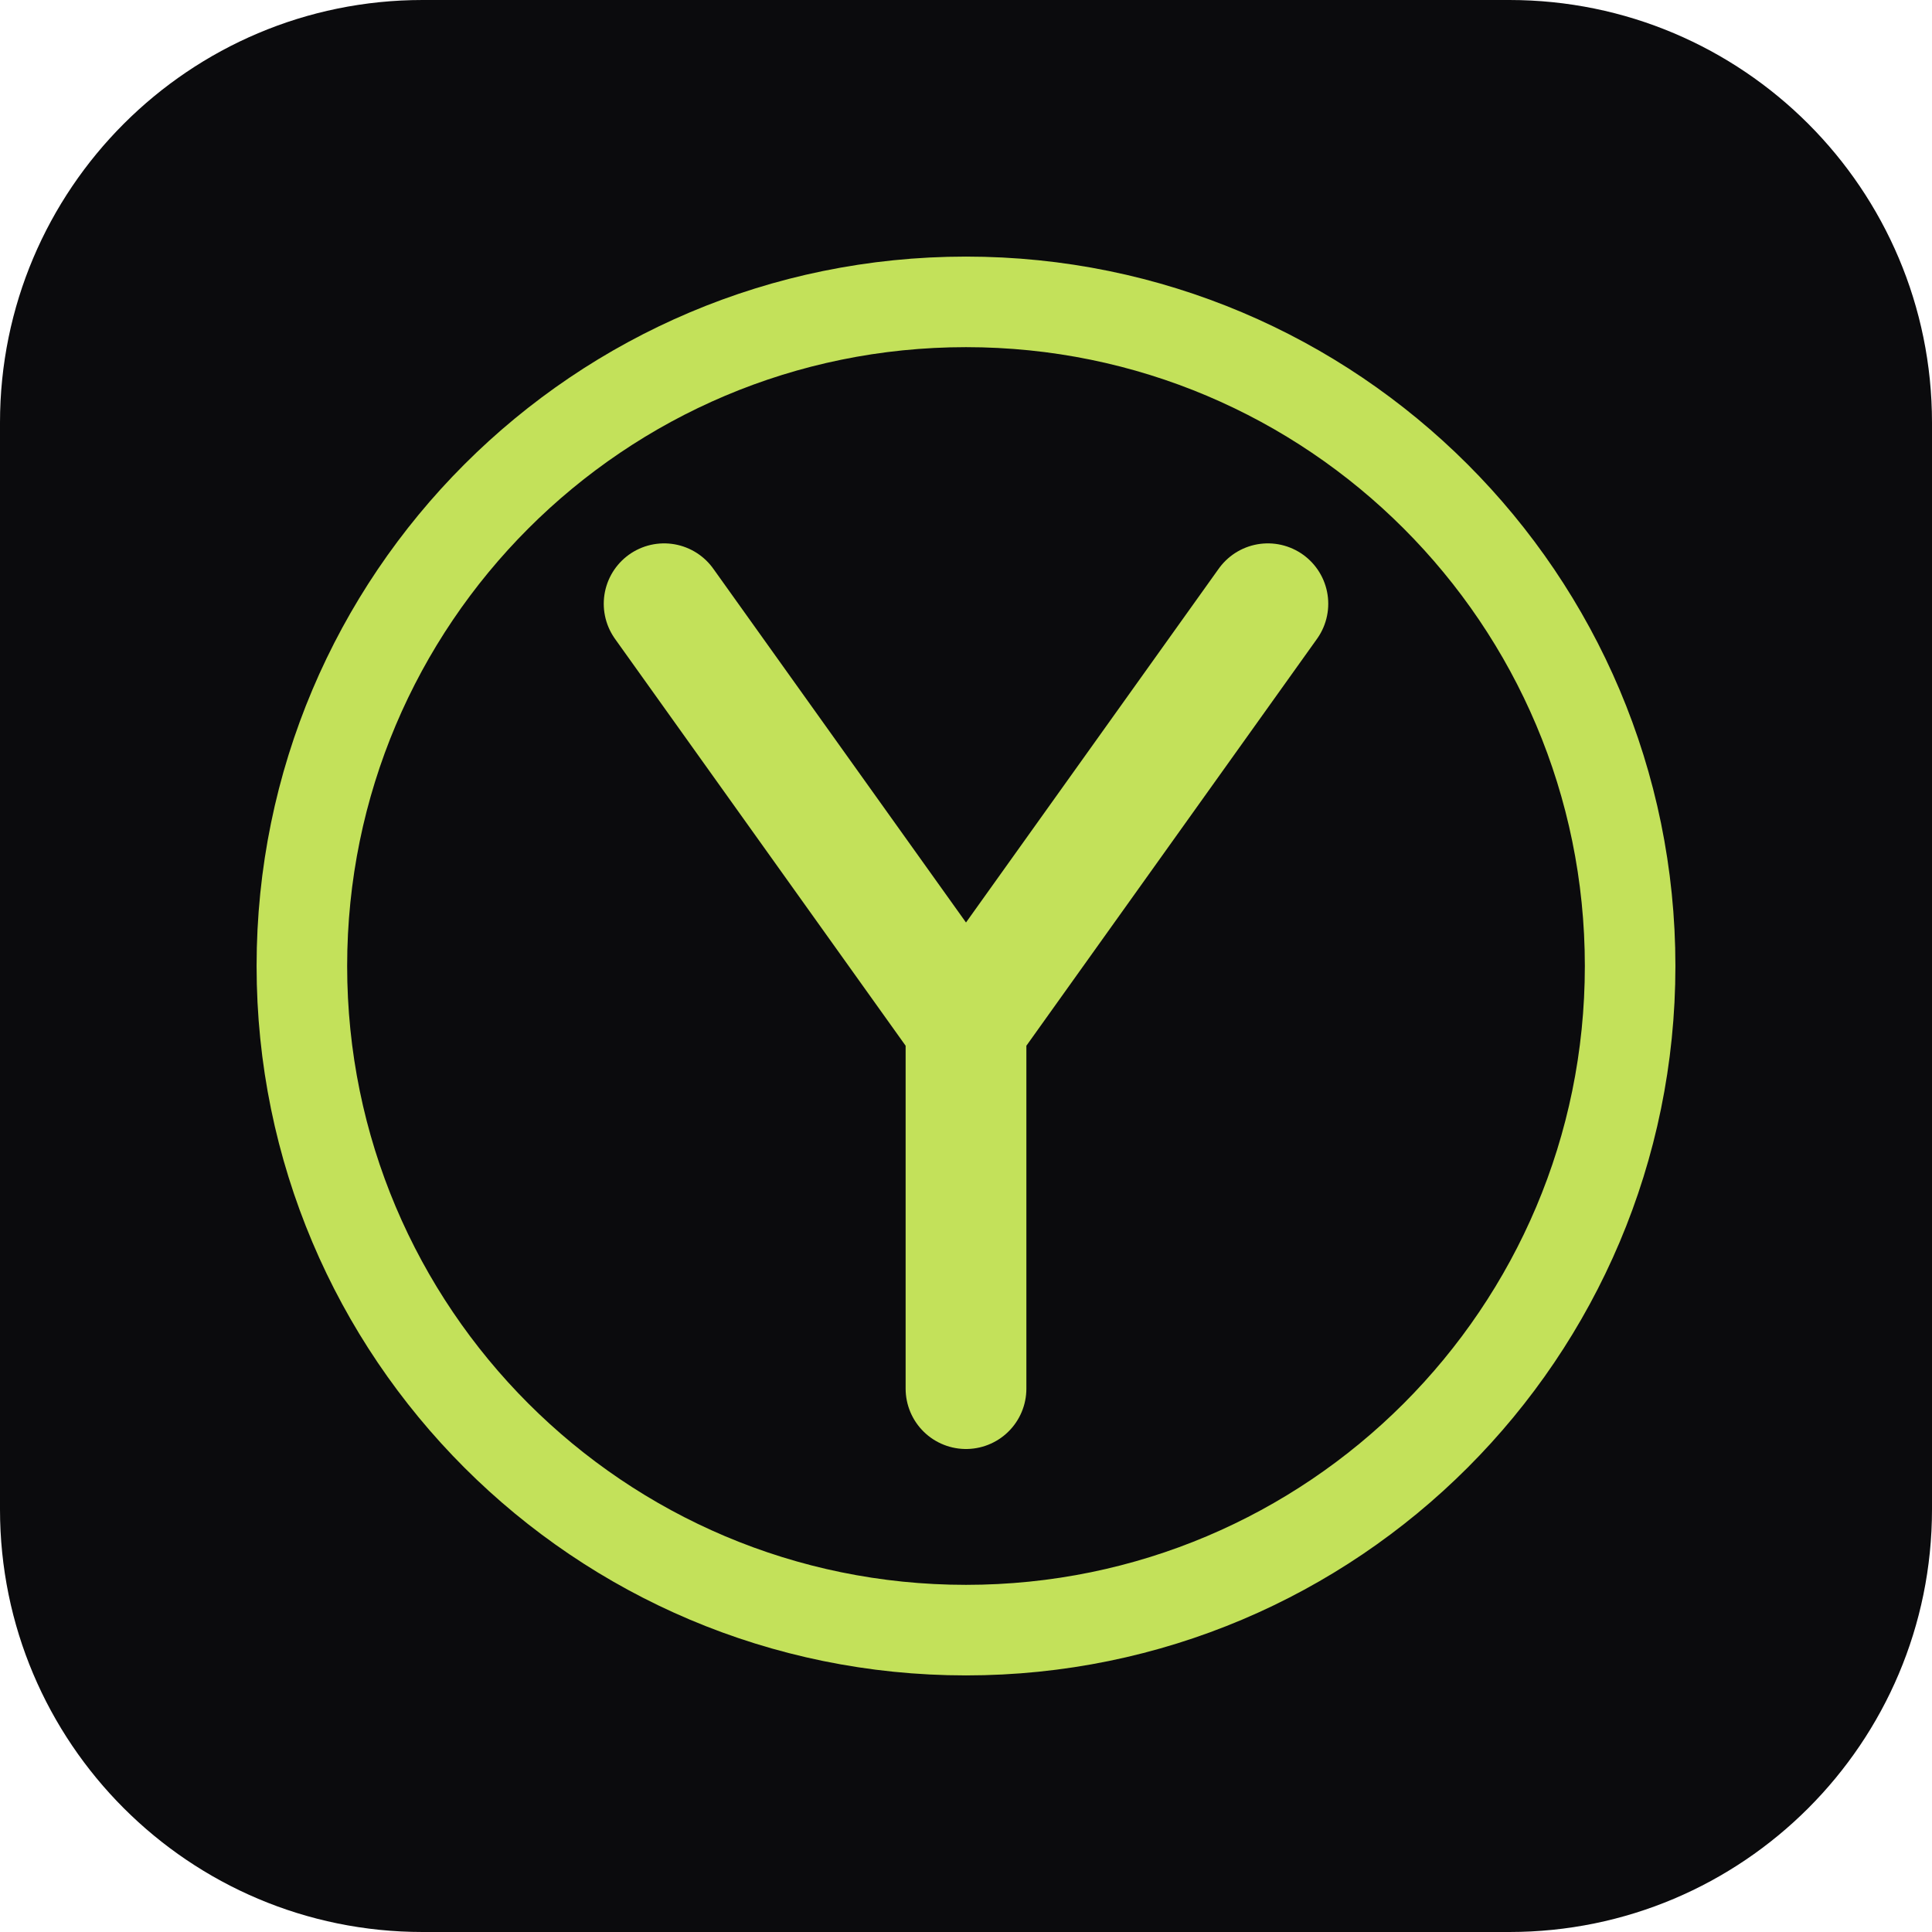
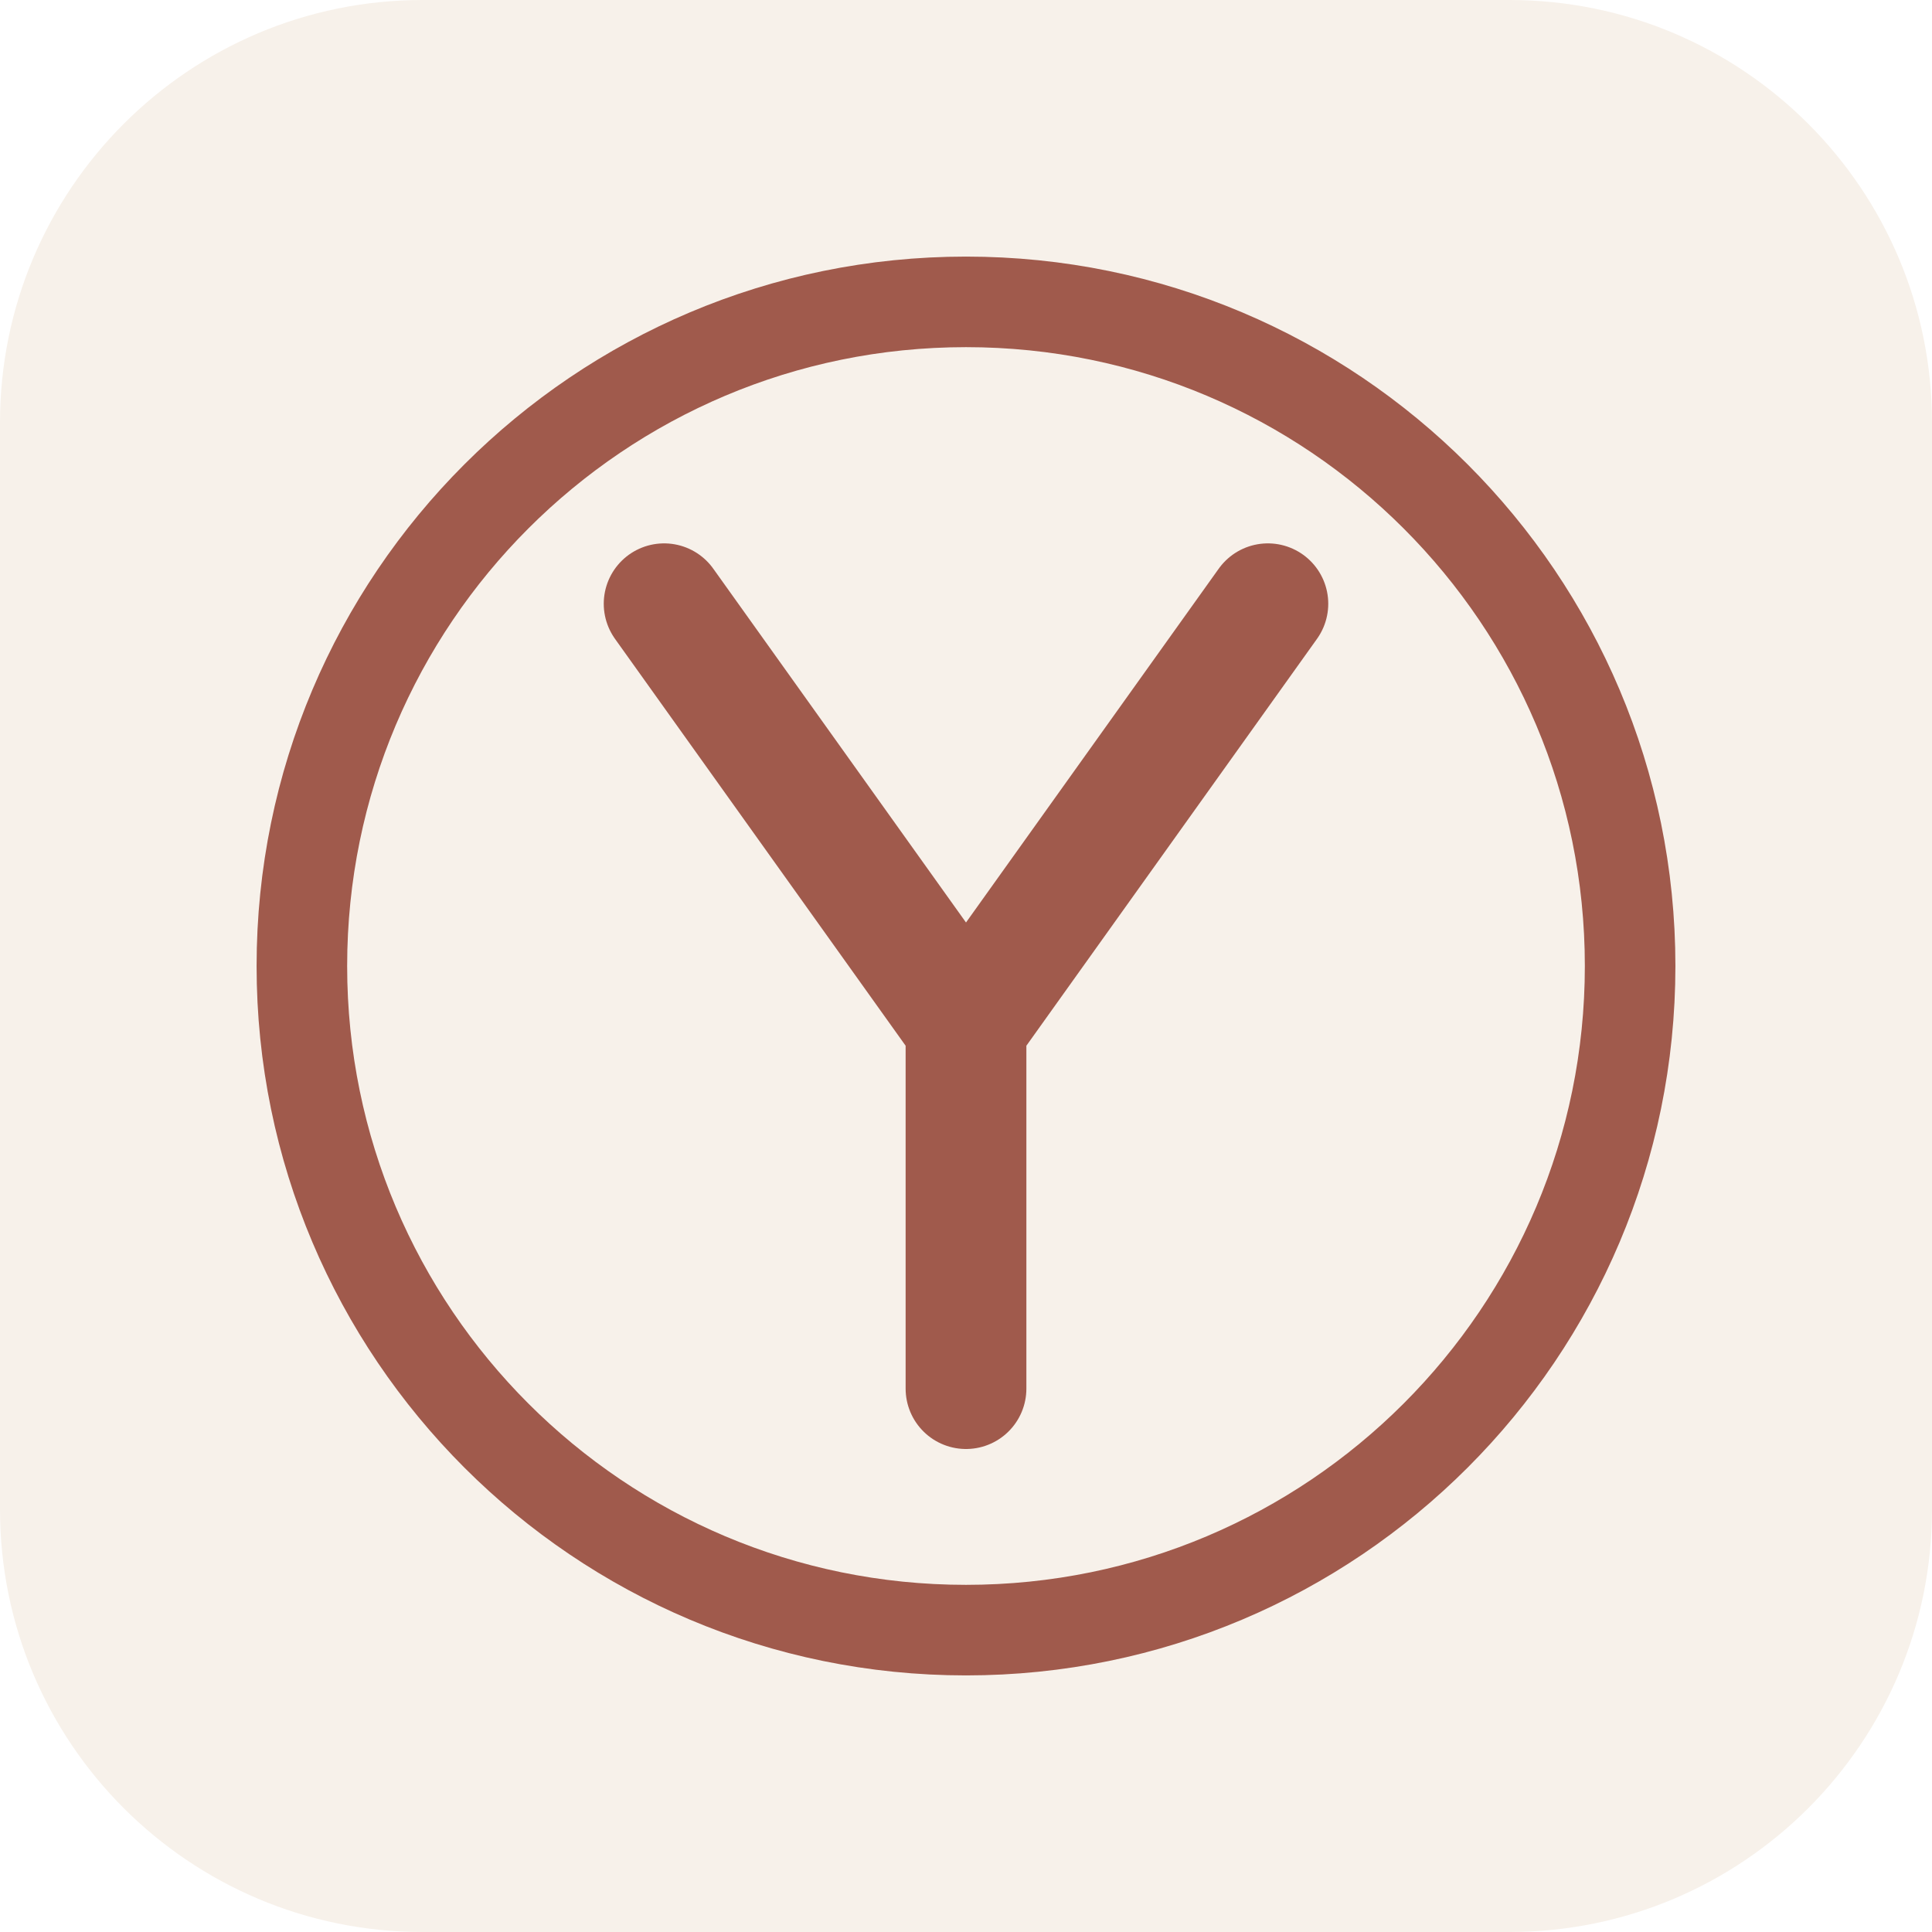
<svg xmlns="http://www.w3.org/2000/svg" viewBox="0 0 64 64">
-   <rect width="64" height="64" rx="14" fill="#0b0b0d" />
-   <circle cx="32" cy="32" r="22" fill="none" stroke="#c3e15a" stroke-width="3" />
-   <path d="M22 20l10 14 10-14M32 34v12" fill="none" stroke="#c3e15a" stroke-width="4" stroke-linecap="round" stroke-linejoin="round" />
+   <rect width="64" height="64" rx="14" fill="#f7f1ea" />
+   <circle cx="32" cy="32" r="22" fill="none" stroke="#a05a4c" stroke-width="3" />
+   <path d="M22 20l10 14 10-14M32 34v12" fill="none" stroke="#a05a4c" stroke-width="4" stroke-linecap="round" stroke-linejoin="round" />
</svg>
